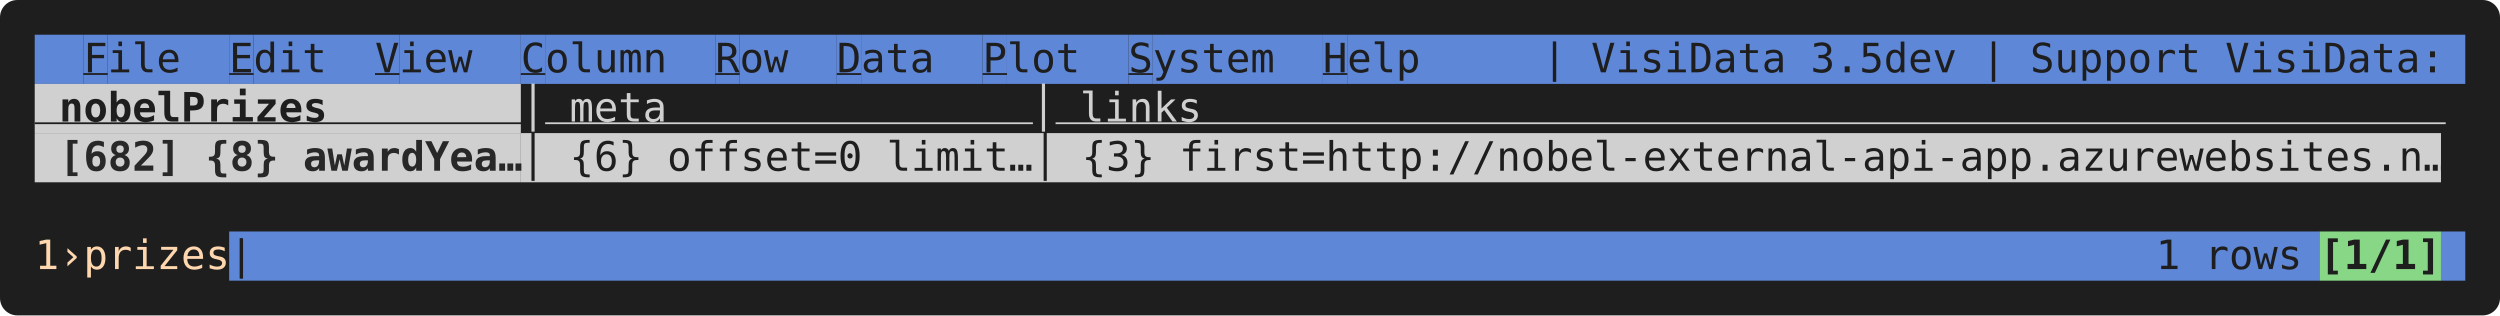
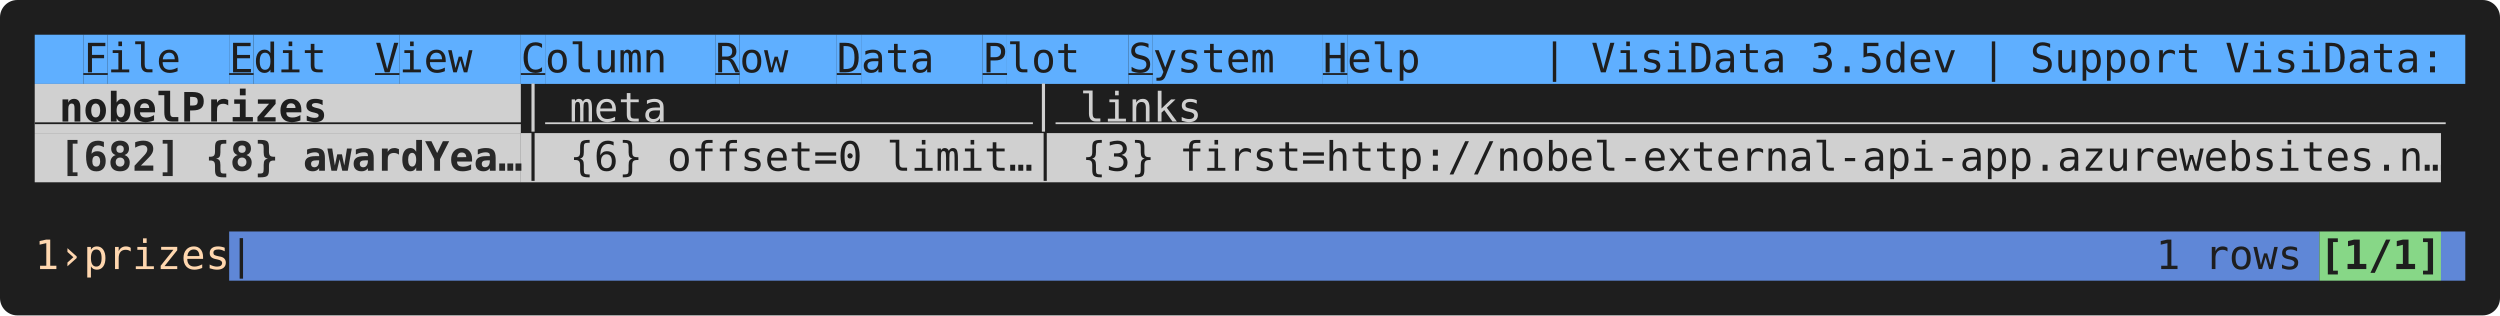
<svg xmlns="http://www.w3.org/2000/svg" width="864" height="109" viewBox="0 0 864.0 109" role="img">
  <rect width="100%" height="100%" rx="6" fill="#1e1e1e" />
-   <rect x="12.0" y="12" width="16.8" height="17" fill="#5f87d7" />
-   <rect x="28.8" y="12" width="8.4" height="17" fill="#5f87d7" />
-   <rect x="37.2" y="12" width="42.0" height="17" fill="#5f87d7" />
-   <rect x="79.2" y="12" width="8.4" height="17" fill="#5f87d7" />
-   <rect x="87.6" y="12" width="42.0" height="17" fill="#5f87d7" />
-   <rect x="129.6" y="12" width="8.4" height="17" fill="#5f87d7" />
-   <rect x="138.0" y="12" width="42.0" height="17" fill="#5f87d7" />
-   <rect x="180.0" y="12" width="8.4" height="17" fill="#5f87d7" />
-   <rect x="188.4" y="12" width="58.8" height="17" fill="#5f87d7" />
-   <rect x="247.2" y="12" width="8.4" height="17" fill="#5f87d7" />
-   <rect x="255.6" y="12" width="33.6" height="17" fill="#5f87d7" />
-   <rect x="289.2" y="12" width="8.4" height="17" fill="#5f87d7" />
-   <rect x="297.6" y="12" width="42.0" height="17" fill="#5f87d7" />
-   <rect x="339.6" y="12" width="8.4" height="17" fill="#5f87d7" />
-   <rect x="348.0" y="12" width="42.0" height="17" fill="#5f87d7" />
-   <rect x="390.0" y="12" width="8.4" height="17" fill="#5f87d7" />
-   <rect x="398.4" y="12" width="58.8" height="17" fill="#5f87d7" />
-   <rect x="457.2" y="12" width="8.4" height="17" fill="#5f87d7" />
-   <rect x="465.6" y="12" width="386.4" height="17" fill="#5f87d7" />
+   <rect x="12.0" y="12" width="16.8" height="17" fill="#5fafff" />
+   <rect x="28.8" y="12" width="8.4" height="17" fill="#5fafff" />
+   <rect x="37.2" y="12" width="42.0" height="17" fill="#5fafff" />
+   <rect x="79.2" y="12" width="8.4" height="17" fill="#5fafff" />
+   <rect x="87.6" y="12" width="42.0" height="17" fill="#5fafff" />
+   <rect x="129.6" y="12" width="8.4" height="17" fill="#5fafff" />
+   <rect x="138.0" y="12" width="42.0" height="17" fill="#5fafff" />
+   <rect x="180.0" y="12" width="8.4" height="17" fill="#5fafff" />
+   <rect x="188.4" y="12" width="58.8" height="17" fill="#5fafff" />
+   <rect x="247.2" y="12" width="8.4" height="17" fill="#5fafff" />
+   <rect x="255.6" y="12" width="33.6" height="17" fill="#5fafff" />
+   <rect x="289.2" y="12" width="8.4" height="17" fill="#5fafff" />
+   <rect x="297.6" y="12" width="42.0" height="17" fill="#5fafff" />
+   <rect x="339.6" y="12" width="8.4" height="17" fill="#5fafff" />
+   <rect x="348.0" y="12" width="42.0" height="17" fill="#5fafff" />
+   <rect x="390.0" y="12" width="8.4" height="17" fill="#5fafff" />
+   <rect x="398.4" y="12" width="58.8" height="17" fill="#5fafff" />
+   <rect x="457.2" y="12" width="8.4" height="17" fill="#5fafff" />
+   <rect x="465.6" y="12" width="386.4" height="17" fill="#5fafff" />
  <rect x="12.0" y="29" width="168.0" height="17" fill="#d0d0d0" />
  <rect x="12.0" y="46" width="168.0" height="17" fill="#d0d0d0" />
  <rect x="180.0" y="46" width="663.6" height="17" fill="#d0d0d0" />
  <rect x="79.2" y="80" width="722.4" height="17" fill="#5f87d7" />
  <rect x="801.6" y="80" width="42.0" height="17" fill="#87d787" />
  <rect x="843.6" y="80" width="8.4" height="17" fill="#5f87d7" />
  <g font-family="ui-monospace, SFMono-Regular, Menlo, Consolas, 'DejaVu Sans Mono', monospace" font-size="14" fill="#d0d0d0" lengthAdjust="spacingAndGlyphs" xml:space="preserve">
    <text x="28.8" y="25" textLength="8.4" fill="#1e1e1e" text-decoration="underline">F</text>
    <text x="37.2" y="25" textLength="42.0" fill="#1e1e1e">ile  </text>
    <text x="79.2" y="25" textLength="8.4" fill="#1e1e1e" text-decoration="underline">E</text>
    <text x="87.6" y="25" textLength="42.0" fill="#1e1e1e">dit  </text>
    <text x="129.6" y="25" textLength="8.4" fill="#1e1e1e" text-decoration="underline">V</text>
    <text x="138.0" y="25" textLength="42.0" fill="#1e1e1e">iew  </text>
    <text x="180.0" y="25" textLength="8.4" fill="#1e1e1e" text-decoration="underline">C</text>
    <text x="188.4" y="25" textLength="58.8" fill="#1e1e1e">olumn  </text>
    <text x="247.2" y="25" textLength="8.4" fill="#1e1e1e" text-decoration="underline">R</text>
    <text x="255.6" y="25" textLength="33.6" fill="#1e1e1e">ow  </text>
    <text x="289.2" y="25" textLength="8.4" fill="#1e1e1e" text-decoration="underline">D</text>
    <text x="297.6" y="25" textLength="42.0" fill="#1e1e1e">ata  </text>
    <text x="339.6" y="25" textLength="8.4" fill="#1e1e1e" text-decoration="underline">P</text>
    <text x="348.0" y="25" textLength="42.0" fill="#1e1e1e">lot  </text>
    <text x="390.0" y="25" textLength="8.4" fill="#1e1e1e" text-decoration="underline">S</text>
    <text x="398.4" y="25" textLength="58.8" fill="#1e1e1e">ystem  </text>
    <text x="457.2" y="25" textLength="8.4" fill="#1e1e1e" text-decoration="underline">H</text>
    <text x="465.6" y="25" textLength="386.4" fill="#1e1e1e">elp     | VisiData 3.5dev | Support VisiData: </text>
    <text x="12.0" y="42" textLength="168.0" fill="#1e1e1e" font-weight="bold" text-decoration="underline"> nobelPrizes        </text>
    <text x="180.0" y="42" textLength="8.4">│</text>
    <text x="188.4" y="42" textLength="168.0" text-decoration="underline"> meta               </text>
    <text x="356.4" y="42" textLength="8.4">│</text>
    <text x="364.8" y="42" textLength="478.8" text-decoration="underline"> links                                                   </text>
    <text x="12.0" y="59" textLength="168.0" fill="#282828" font-weight="bold"> [682] {8} awardYea…</text>
    <text x="180.0" y="59" textLength="663.6" fill="#1e1e1e">│ {6} offset=0 limit…│ {3} first=http://nobel-external-api-app.azurewebsites.n…</text>
    <text x="12.0" y="93" textLength="67.2" fill="#ffd7af">1›prizes</text>
    <text x="79.2" y="93" textLength="722.4" fill="#1e1e1e">|                                                                              1 rows </text>
    <text x="801.6" y="93" textLength="42.0" fill="#1e1e1e" font-weight="bold">[1/1]</text>
  </g>
</svg>
